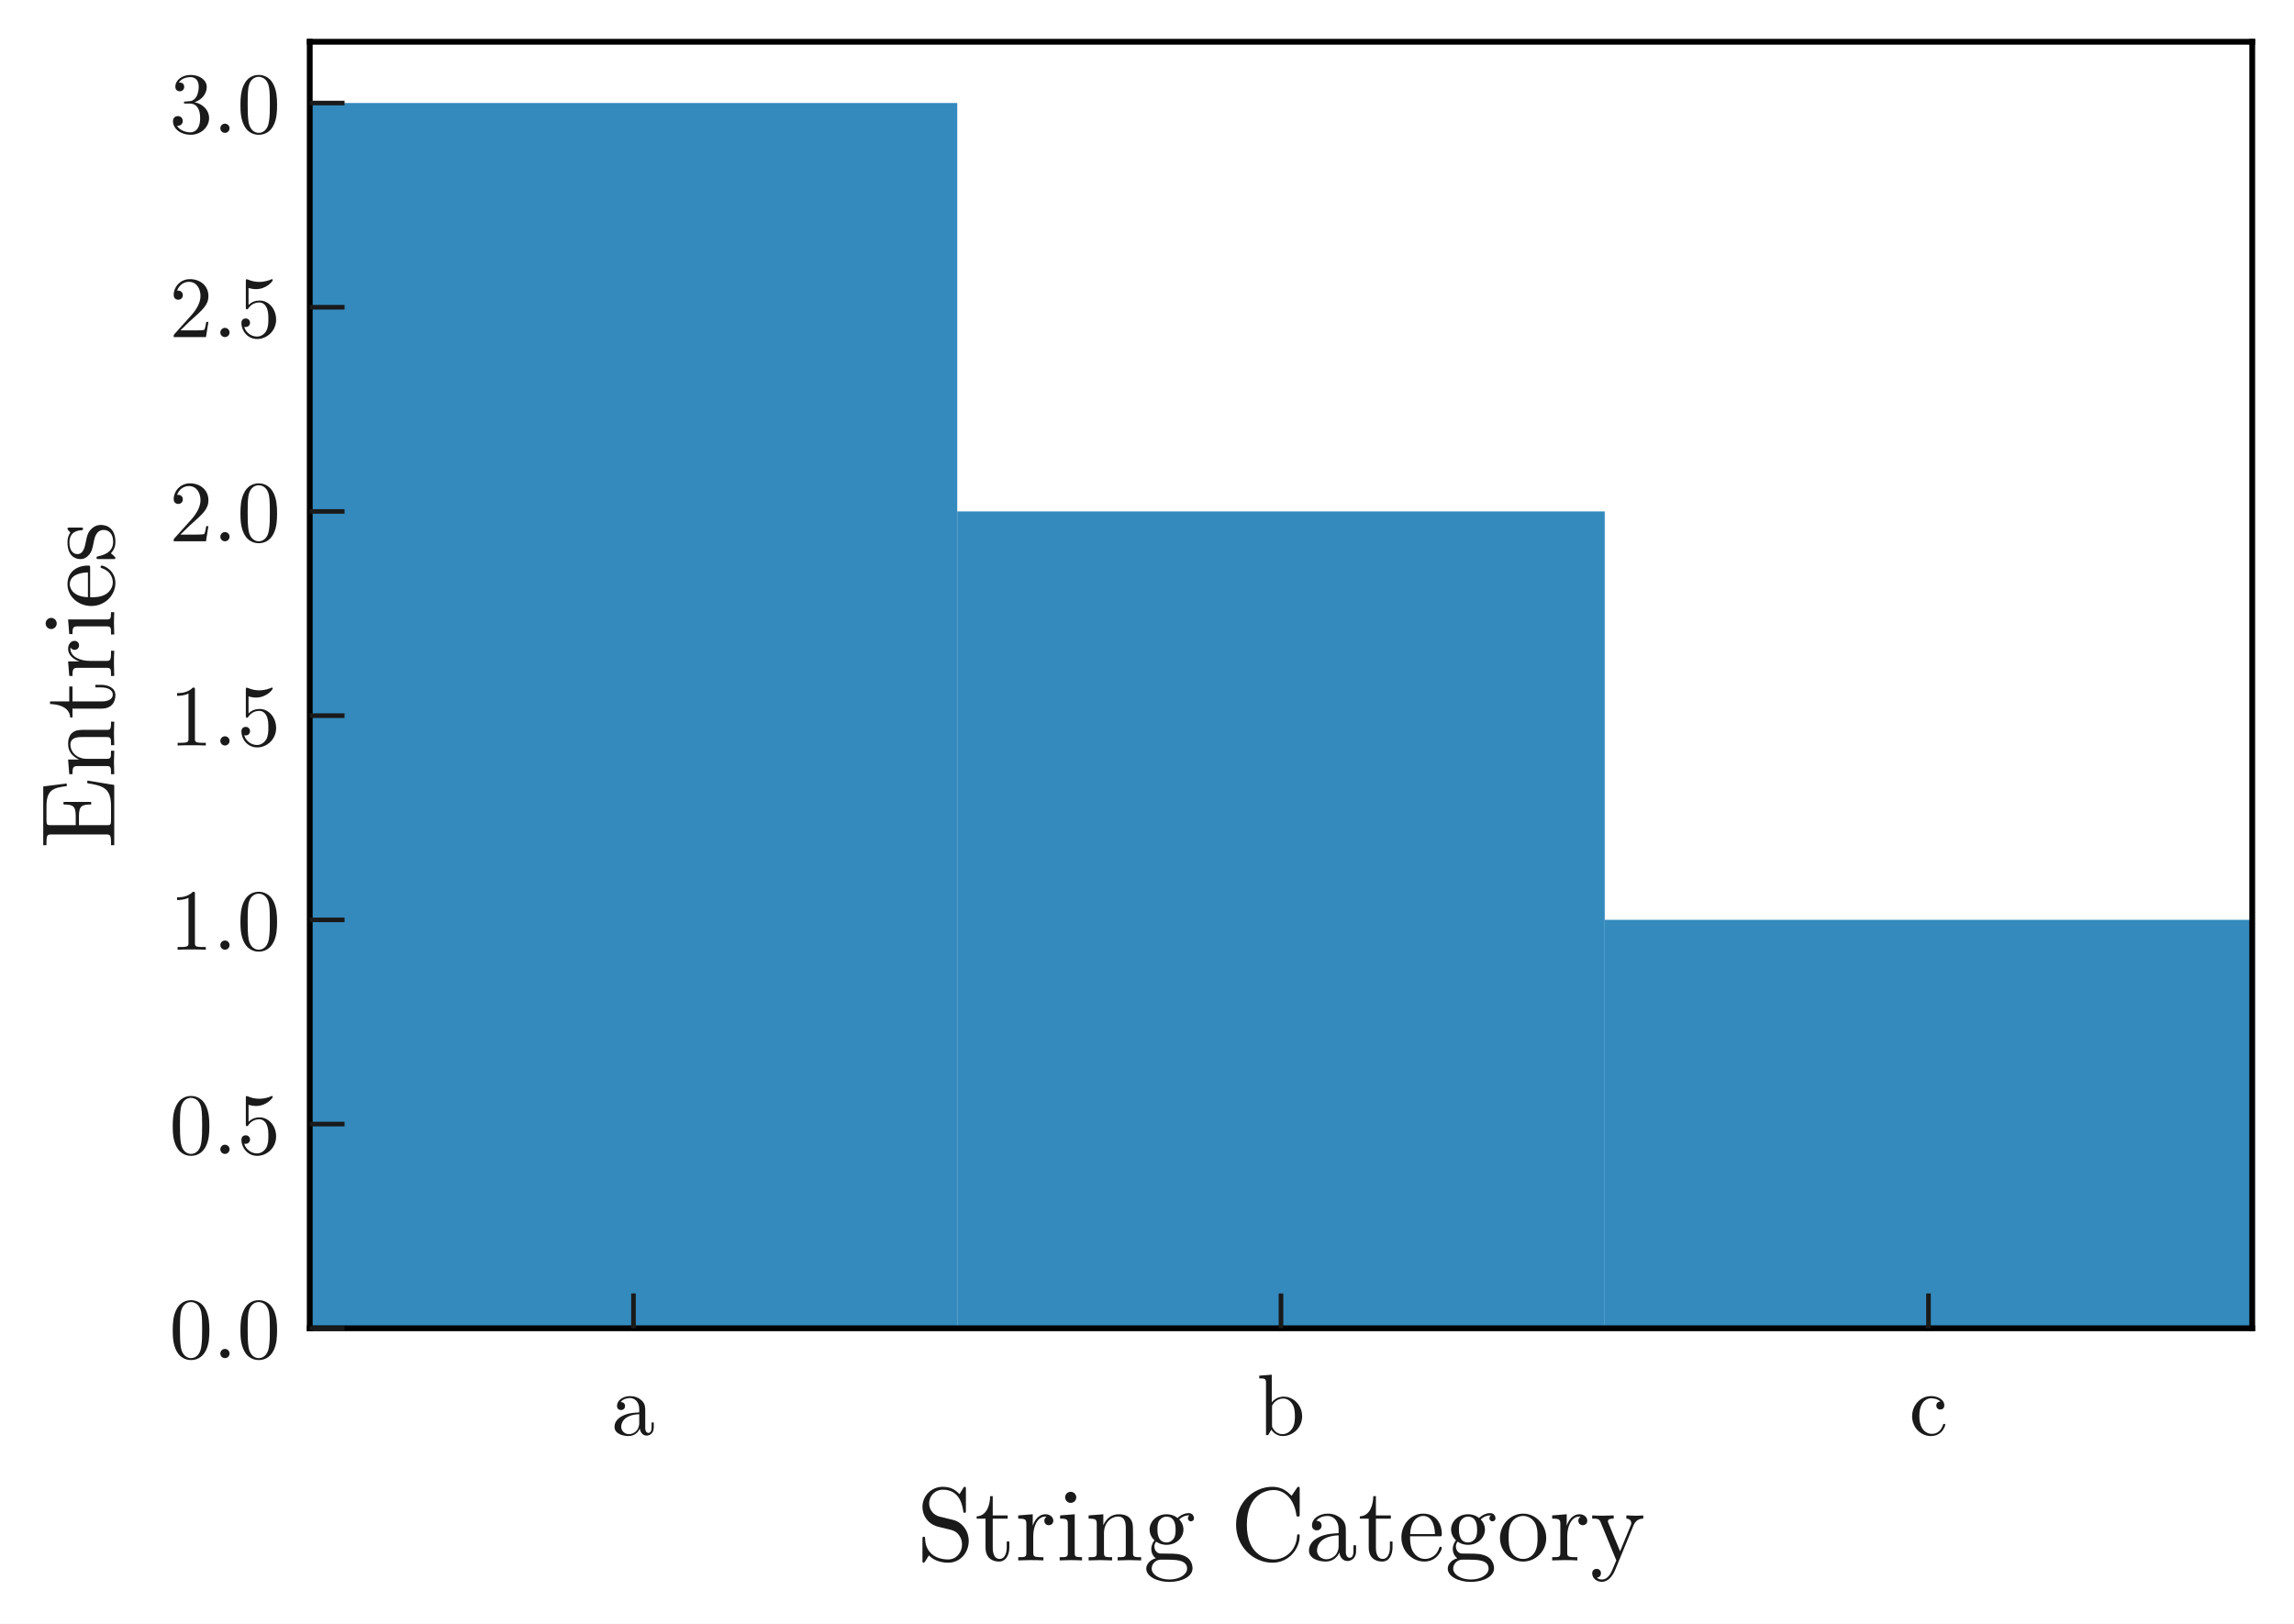
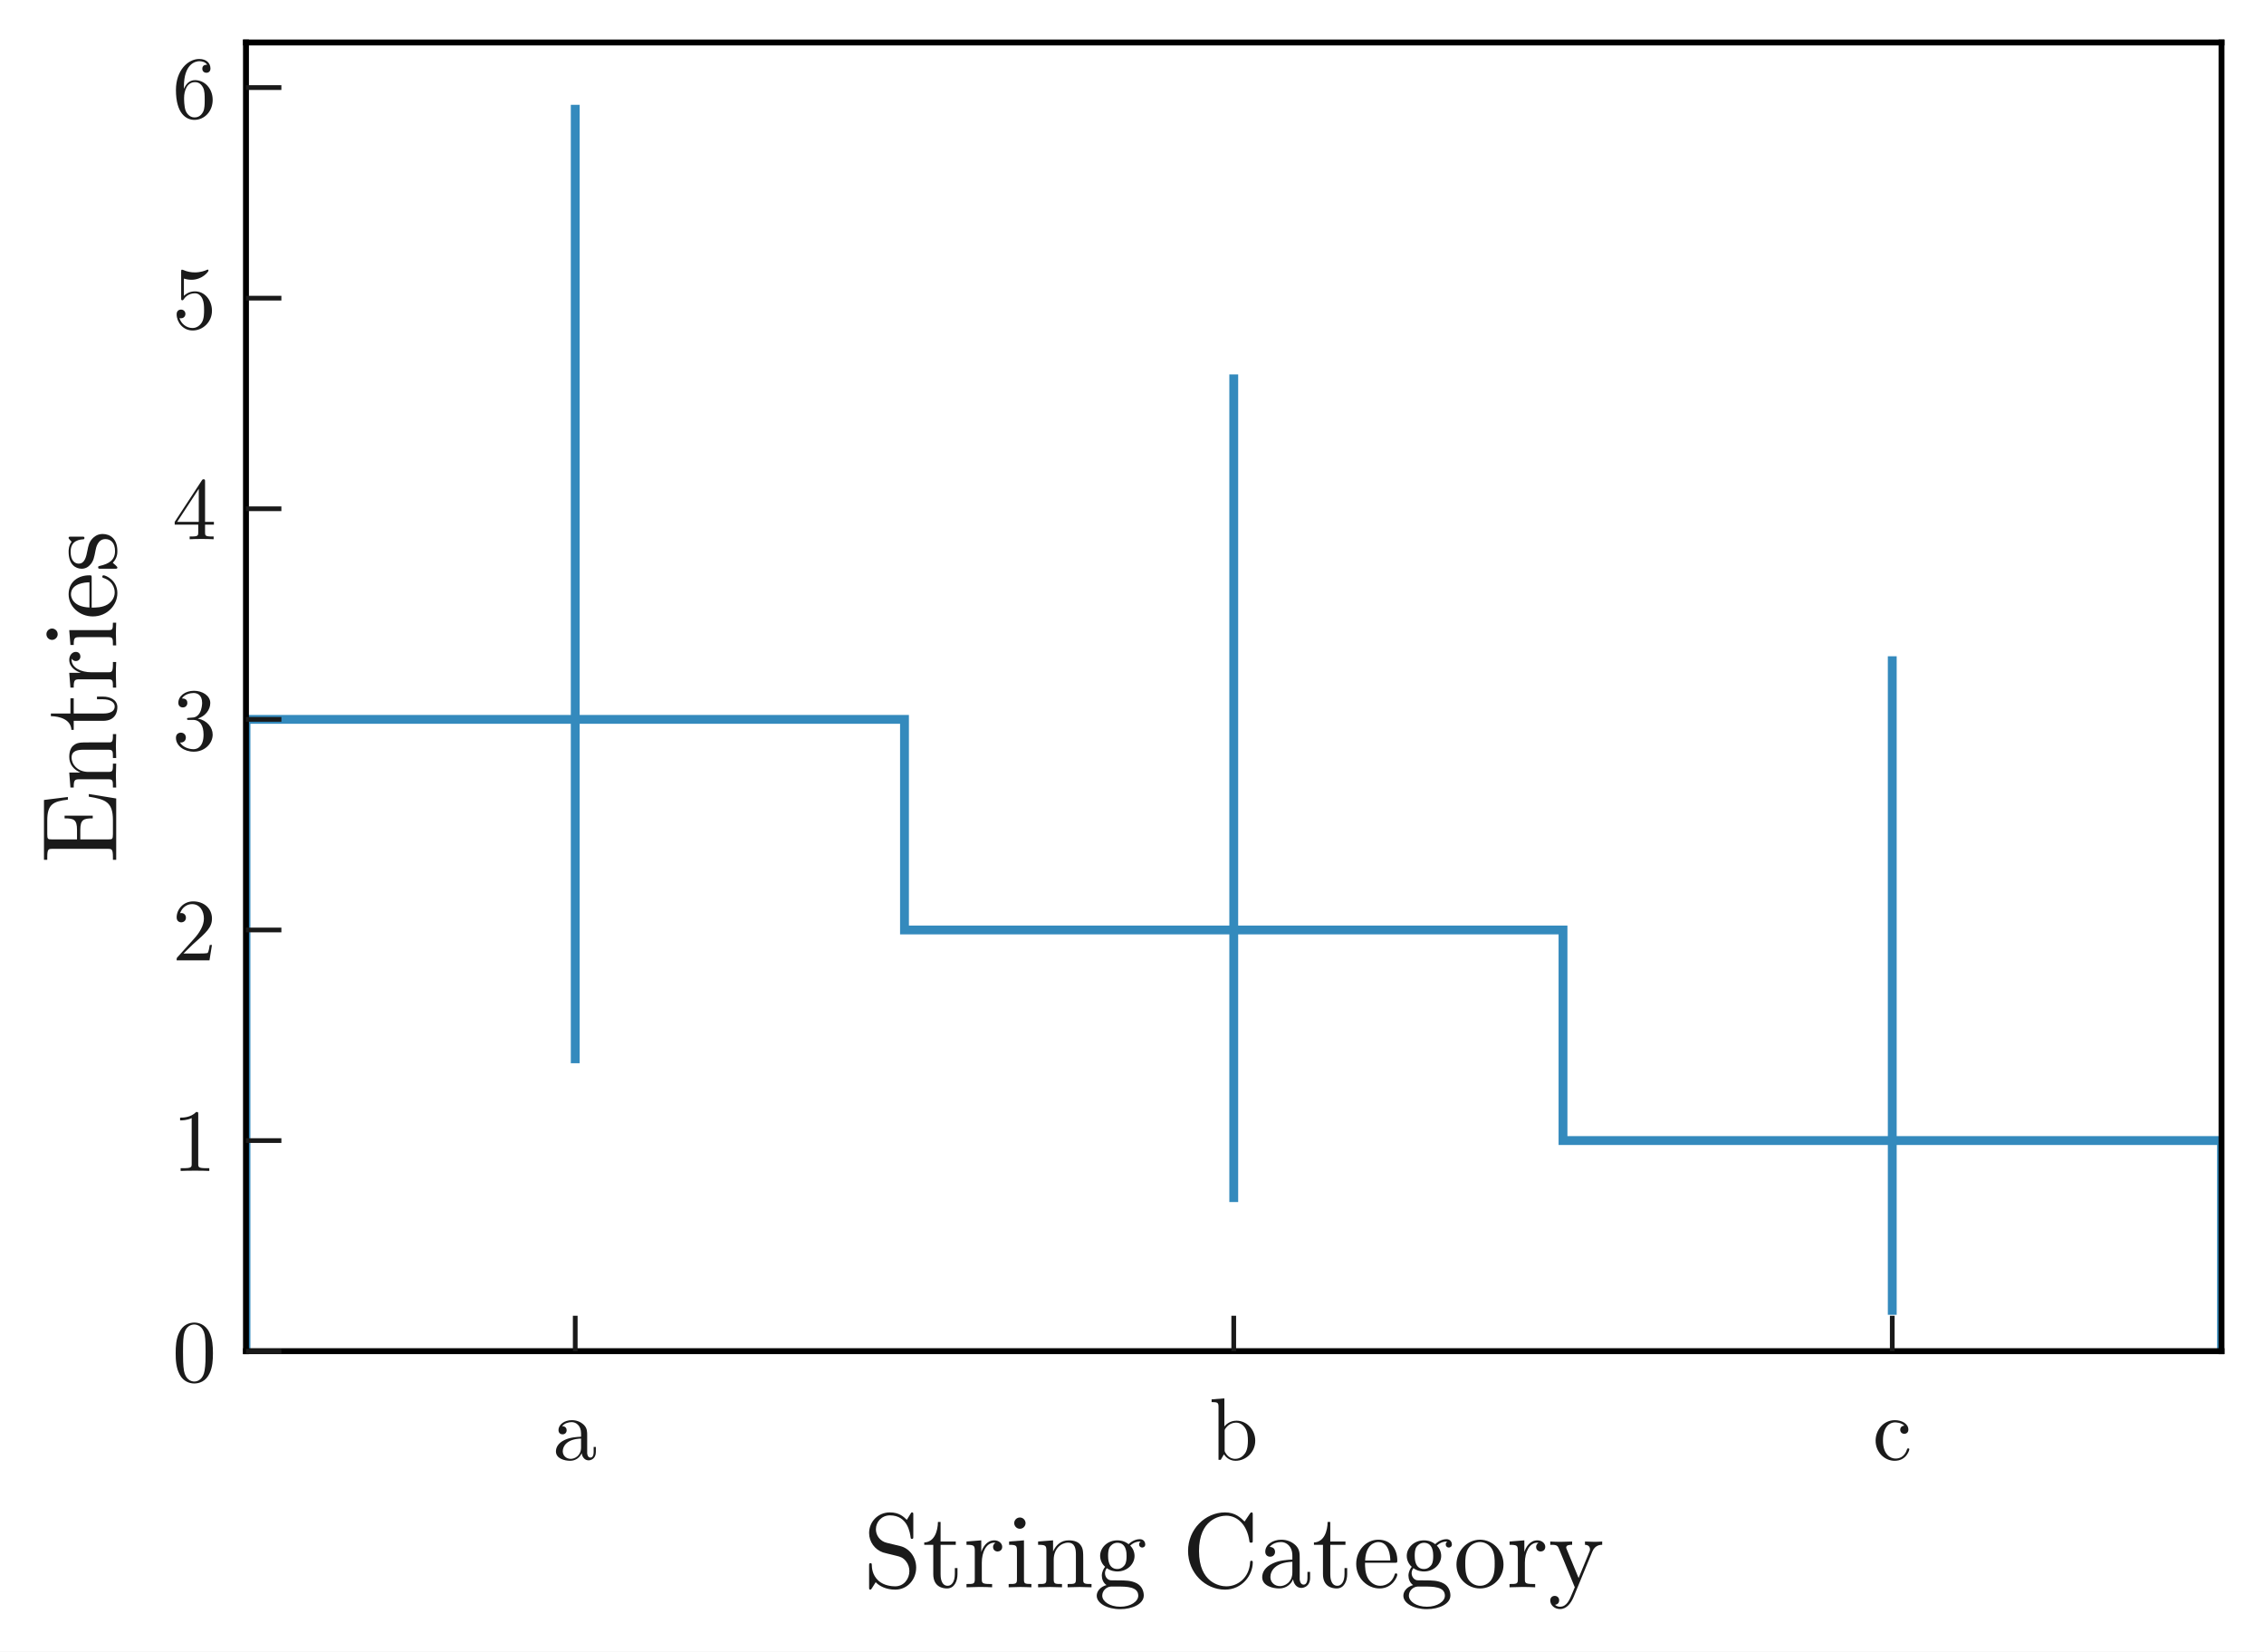
- <svg xmlns="http://www.w3.org/2000/svg" xmlns:xlink="http://www.w3.org/1999/xlink" width="395.386pt" height="279.879pt" viewBox="0 0 395.386 279.879" version="1.1">
+ <svg xmlns="http://www.w3.org/2000/svg" xmlns:xlink="http://www.w3.org/1999/xlink" width="383.686pt" height="279.879pt" viewBox="0 0 383.686 279.879" version="1.1">
  <defs>
    <style type="text/css">*{stroke-linejoin: round; stroke-linecap: butt}</style>
  </defs>
  <g id="figure_1">
    <g id="patch_1">
-       <path d="M 0 279.879  L 395.386 279.879  L 395.386 0  L 0 0  z " style="fill: #ffffff" />
+       <path d="M 0 279.879  L 383.686 279.879  L 383.686 0  L 0 0  z " style="fill: #ffffff" />
    </g>
    <g id="axes_1">
      <g id="patch_2">
-         <path d="M 53.386 228.96  L 388.186 228.96  L 388.186 7.2  L 53.386 7.2  z " style="fill: #ffffff" />
+         <path d="M 41.686 228.96  L 376.486 228.96  L 376.486 7.2  L 41.686 7.2  z " style="fill: #ffffff" />
      </g>
      <g id="patch_3">
-         <path d="M 53.386 228.96  L 164.986 228.96  L 164.986 17.76  L 53.386 17.76  z " clip-path="url(#p9b678a9c20)" style="fill: #348abd" />
-       </g>
+         <path d="M 41.686 228.96  L 41.686 121.9  L 153.286 121.9  L 153.286 157.587  L 264.886 157.587  L 264.886 193.273  L 376.486 193.273  L 376.486 228.96  " clip-path="url(#p40ef935afa)" style="fill: none; stroke: #348abd; stroke-width: 1.5; stroke-linejoin: miter" />
+       </g>
+       <g id="LineCollection_1">
+         <path d="M 97.486 180.166  L 97.486 17.76  " clip-path="url(#p40ef935afa)" style="fill: none; stroke: #348abd; stroke-width: 1.5" />
+         <path d="M 209.086 203.687  L 209.086 63.451  " clip-path="url(#p40ef935afa)" style="fill: none; stroke: #348abd; stroke-width: 1.5" />
+         <path d="M 320.686 222.795  L 320.686 111.211  " clip-path="url(#p40ef935afa)" style="fill: none; stroke: #348abd; stroke-width: 1.5" />
+       </g>
+       <g id="LineCollection_2" />
+       <g id="line2d_1" />
+       <g id="line2d_2" />
      <g id="patch_4">
-         <path d="M 164.986 228.96  L 276.586 228.96  L 276.586 88.16  L 164.986 88.16  z " clip-path="url(#p9b678a9c20)" style="fill: #348abd" />
+         <path d="M 41.686 228.96  L 41.686 7.2  " style="fill: none; stroke: #000000; stroke-linejoin: miter; stroke-linecap: square" />
      </g>
      <g id="patch_5">
-         <path d="M 276.586 228.96  L 388.186 228.96  L 388.186 158.56  L 276.586 158.56  z " clip-path="url(#p9b678a9c20)" style="fill: #348abd" />
+         <path d="M 376.486 228.96  L 376.486 7.2  " style="fill: none; stroke: #000000; stroke-linejoin: miter; stroke-linecap: square" />
      </g>
      <g id="patch_6">
-         <path d="M 53.386 228.96  L 53.386 7.2  " style="fill: none; stroke: #000000; stroke-linejoin: miter; stroke-linecap: square" />
+         <path d="M 41.686 228.96  L 376.486 228.96  " style="fill: none; stroke: #000000; stroke-linejoin: miter; stroke-linecap: square" />
      </g>
      <g id="patch_7">
-         <path d="M 388.186 228.96  L 388.186 7.2  " style="fill: none; stroke: #000000; stroke-linejoin: miter; stroke-linecap: square" />
-       </g>
-       <g id="patch_8">
-         <path d="M 53.386 228.96  L 388.186 228.96  " style="fill: none; stroke: #000000; stroke-linejoin: miter; stroke-linecap: square" />
-       </g>
-       <g id="patch_9">
-         <path d="M 53.386 7.2  L 388.186 7.2  " style="fill: none; stroke: #000000; stroke-linejoin: miter; stroke-linecap: square" />
+         <path d="M 41.686 7.2  L 376.486 7.2  " style="fill: none; stroke: #000000; stroke-linejoin: miter; stroke-linecap: square" />
      </g>
      <g id="matplotlib.axis_1">
        <g id="xtick_1">
-           <g id="line2d_1">
+           <g id="line2d_3">
            <defs>
              <path id="m8dec1b3d1d" d="M 0 0  L 0 -6  " style="stroke: #1a1a1a; stroke-width: 0.8" />
            </defs>
            <g>
-               <use xlink:href="#m8dec1b3d1d" x="109.186" y="228.96" style="fill: #1a1a1a; stroke: #1a1a1a; stroke-width: 0.8" />
+               <use xlink:href="#m8dec1b3d1d" x="97.486" y="228.96" style="fill: #1a1a1a; stroke: #1a1a1a; stroke-width: 0.8" />
            </g>
          </g>
          <g id="text_1">
-             <g style="fill: #1a1a1a" transform="translate(105.4363 247.3709) scale(0.15 -0.15)">
+             <g style="fill: #1a1a1a" transform="translate(93.73625 247.3709) scale(0.15 -0.15)">
              <defs>
                <path id="LatinModernMath-Regular-61" d="M 3091 570  L 3091 928  L 2931 928  L 2931 570  C 2931 198 2771 160 2701 160  C 2490 160 2464 448 2464 480  L 2464 1760  C 2464 2029 2464 2278 2234 2515  C 1984 2765 1664 2867 1357 2867  C 832 2867 390 2566 390 2144  C 390 1952 518 1843 685 1843  C 864 1843 979 1971 979 2138  C 979 2214 947 2426 653 2432  C 826 2656 1139 2726 1344 2726  C 1658 2726 2022 2477 2022 1907  L 2022 1670  C 1696 1651 1248 1632 845 1440  C 365 1222 205 890 205 608  C 205 90 826 -70 1229 -70  C 1651 -70 1946 186 2067 486  C 2093 230 2266 -38 2566 -38  C 2701 -38 3091 51 3091 570  z M 2022 896  C 2022 288 1562 70 1274 70  C 960 70 698 294 698 614  C 698 966 966 1498 2022 1536  L 2022 896  z " transform="scale(0.015625)" />
              </defs>
              <use xlink:href="#LatinModernMath-Regular-61" />
            </g>
          </g>
        </g>
        <g id="xtick_2">
-           <g id="line2d_2">
-             <g>
-               <use xlink:href="#m8dec1b3d1d" x="220.786" y="228.96" style="fill: #1a1a1a; stroke: #1a1a1a; stroke-width: 0.8" />
+           <g id="line2d_4">
+             <g>
+               <use xlink:href="#m8dec1b3d1d" x="209.086" y="228.96" style="fill: #1a1a1a; stroke: #1a1a1a; stroke-width: 0.8" />
            </g>
          </g>
          <g id="text_2">
-             <g style="fill: #1a1a1a" transform="translate(216.6167 247.3709) scale(0.15 -0.15)">
+             <g style="fill: #1a1a1a" transform="translate(204.9167 247.3709) scale(0.15 -0.15)">
              <defs>
                <path id="LatinModernMath-Regular-62" d="M 3334 1382  C 3334 2195 2707 2829 1978 2829  C 1478 2829 1203 2528 1101 2413  L 1101 4442  L 179 4371  L 179 4173  C 627 4173 678 4128 678 3814  L 678 0  L 838 0  L 1069 397  C 1165 250 1434 -70 1907 -70  C 2669 -70 3334 557 3334 1382  z M 2803 1389  C 2803 1152 2790 768 2605 480  C 2470 282 2227 70 1882 70  C 1594 70 1363 224 1210 461  C 1120 595 1120 614 1120 730  L 1120 2048  C 1120 2170 1120 2176 1190 2278  C 1440 2637 1792 2688 1946 2688  C 2234 2688 2464 2522 2618 2278  C 2784 2016 2803 1651 2803 1389  z " transform="scale(0.015625)" />
              </defs>
              <use xlink:href="#LatinModernMath-Regular-62" />
            </g>
          </g>
        </g>
        <g id="xtick_3">
-           <g id="line2d_3">
-             <g>
-               <use xlink:href="#m8dec1b3d1d" x="332.386" y="228.96" style="fill: #1a1a1a; stroke: #1a1a1a; stroke-width: 0.8" />
+           <g id="line2d_5">
+             <g>
+               <use xlink:href="#m8dec1b3d1d" x="320.686" y="228.96" style="fill: #1a1a1a; stroke: #1a1a1a; stroke-width: 0.8" />
            </g>
          </g>
          <g id="text_3">
-             <g style="fill: #1a1a1a" transform="translate(329.0558 247.3709) scale(0.15 -0.15)">
+             <g style="fill: #1a1a1a" transform="translate(317.3558 247.3709) scale(0.15 -0.15)">
              <defs>
                <path id="LatinModernMath-Regular-63" d="M 2656 762  C 2656 826 2592 826 2573 826  C 2515 826 2502 800 2490 762  C 2304 166 1888 90 1651 90  C 1312 90 749 365 749 1395  C 749 2438 1274 2707 1613 2707  C 1670 2707 2074 2701 2298 2470  C 2035 2451 1997 2259 1997 2176  C 1997 2010 2112 1882 2291 1882  C 2458 1882 2586 1990 2586 2182  C 2586 2618 2099 2867 1606 2867  C 806 2867 218 2176 218 1382  C 218 563 851 -70 1594 -70  C 2451 -70 2656 698 2656 762  z " transform="scale(0.015625)" />
              </defs>
              <use xlink:href="#LatinModernMath-Regular-63" />
            </g>
          </g>
        </g>
        <g id="text_4">
-           <g style="fill: #1a1a1a" transform="translate(157.9831 268.9719) scale(0.18 -0.18)">
+           <g style="fill: #1a1a1a" transform="translate(146.2831 268.9719) scale(0.18 -0.18)">
            <defs>
              <path id="LatinModernMath-Regular-53" d="M 3194 1190  C 3194 1830 2771 2355 2234 2483  L 1414 2682  C 1018 2778 768 3123 768 3494  C 768 3942 1114 4333 1613 4333  C 2682 4333 2822 3283 2861 2995  C 2867 2957 2867 2918 2938 2918  C 3021 2918 3021 2950 3021 3072  L 3021 4358  C 3021 4467 3021 4512 2950 4512  C 2906 4512 2899 4506 2854 4429  L 2630 4064  C 2438 4250 2176 4512 1606 4512  C 896 4512 358 3949 358 3270  C 358 2739 698 2272 1197 2099  C 1267 2074 1594 1997 2042 1888  C 2214 1843 2406 1798 2586 1562  C 2720 1395 2784 1184 2784 973  C 2784 518 2464 58 1926 58  C 1741 58 1254 90 915 403  C 544 749 525 1158 518 1389  C 512 1453 461 1453 442 1453  C 358 1453 358 1408 358 1293  L 358 13  C 358 -96 358 -141 429 -141  C 474 -141 480 -128 525 -58  C 525 -58 544 -32 755 307  C 954 90 1363 -141 1933 -141  C 2682 -141 3194 486 3194 1190  z " transform="scale(0.015625)" />
              <path id="LatinModernMath-Regular-74" d="M 2125 794  L 2125 1158  L 1965 1158  L 1965 806  C 1965 333 1773 90 1536 90  C 1107 90 1107 672 1107 781  L 1107 2560  L 2022 2560  L 2022 2758  L 1107 2758  L 1107 3936  L 947 3936  C 941 3411 749 2726 122 2701  L 122 2560  L 666 2560  L 666 794  C 666 6 1261 -70 1491 -70  C 1946 -70 2125 384 2125 794  z " transform="scale(0.015625)" />
              <path id="LatinModernMath-Regular-72" d="M 2330 2438  C 2330 2643 2131 2829 1856 2829  C 1389 2829 1158 2400 1069 2125  L 1069 2829  L 179 2758  L 179 2560  C 627 2560 678 2515 678 2202  L 678 486  C 678 198 608 198 179 198  L 179 0  L 909 19  C 1165 19 1466 19 1722 0  L 1722 198  L 1587 198  C 1114 198 1101 269 1101 499  L 1101 1485  C 1101 2118 1370 2688 1856 2688  C 1901 2688 1914 2688 1926 2682  C 1907 2675 1779 2598 1779 2432  C 1779 2253 1914 2157 2054 2157  C 2170 2157 2330 2234 2330 2438  z " transform="scale(0.015625)" />
              <path id="LatinModernMath-Regular-69" d="M 1581 0  L 1581 198  C 1158 198 1133 230 1133 480  L 1133 2829  L 237 2758  L 237 2560  C 653 2560 710 2522 710 2208  L 710 486  C 710 198 640 198 211 198  L 211 0  L 915 19  C 1139 19 1363 6 1581 0  z M 1229 3866  C 1229 4038 1082 4205 890 4205  C 672 4205 544 4026 544 3866  C 544 3693 691 3526 883 3526  C 1101 3526 1229 3706 1229 3866  z " transform="scale(0.015625)" />
              <path id="LatinModernMath-Regular-6e" d="M 3424 0  L 3424 198  C 3091 198 2931 198 2925 390  L 2925 1613  C 2925 2163 2925 2362 2726 2592  C 2637 2701 2426 2829 2054 2829  C 1587 2829 1286 2554 1107 2157  L 1107 2829  L 205 2758  L 205 2560  C 653 2560 704 2515 704 2202  L 704 486  C 704 198 634 198 205 198  L 205 0  L 928 19  L 1645 0  L 1645 198  C 1216 198 1146 198 1146 486  L 1146 1664  C 1146 2330 1600 2688 2010 2688  C 2413 2688 2483 2342 2483 1978  L 2483 486  C 2483 198 2413 198 1984 198  L 1984 0  L 2707 19  L 3424 0  z " transform="scale(0.015625)" />
              <path id="LatinModernMath-Regular-67" d="M 3104 2586  C 3104 2694 3027 2899 2778 2899  C 2650 2899 2368 2861 2099 2598  C 1830 2810 1562 2829 1421 2829  C 826 2829 384 2387 384 1894  C 384 1613 525 1370 685 1235  C 602 1139 486 928 486 704  C 486 506 570 262 768 134  C 384 26 179 -250 179 -506  C 179 -966 813 -1318 1594 -1318  C 2349 -1318 3014 -992 3014 -493  C 3014 -269 2925 58 2598 237  C 2259 416 1888 416 1498 416  C 1338 416 1062 416 1018 422  C 813 448 678 646 678 851  C 678 877 678 1024 787 1152  C 1037 973 1299 954 1421 954  C 2016 954 2458 1395 2458 1888  C 2458 2125 2355 2362 2195 2509  C 2426 2726 2656 2758 2771 2758  C 2771 2758 2816 2758 2835 2752  C 2765 2726 2733 2656 2733 2579  C 2733 2470 2816 2394 2918 2394  C 2982 2394 3104 2438 3104 2586  z M 1978 1894  C 1978 1722 1971 1517 1875 1357  C 1824 1280 1677 1101 1421 1101  C 864 1101 864 1741 864 1888  C 864 2061 870 2266 966 2426  C 1018 2502 1165 2682 1421 2682  C 1978 2682 1978 2042 1978 1894  z M 2682 -506  C 2682 -851 2227 -1171 1600 -1171  C 954 -1171 512 -845 512 -506  C 512 -211 755 26 1037 45  L 1414 45  C 1965 45 2682 45 2682 -506  z " transform="scale(0.015625)" />
              <path id="LatinModernMath-Regular-20" transform="scale(0.015625)" />
              <path id="LatinModernMath-Regular-43" d="M 4256 1491  C 4256 1555 4256 1600 4173 1600  C 4102 1600 4102 1562 4096 1498  C 4045 582 3360 58 2662 58  C 2272 58 1018 275 1018 2182  C 1018 4096 2266 4314 2656 4314  C 3354 4314 3923 3731 4051 2797  C 4064 2707 4064 2688 4154 2688  C 4256 2688 4256 2707 4256 2842  L 4256 4358  C 4256 4467 4256 4512 4186 4512  C 4160 4512 4134 4512 4083 4435  L 3763 3962  C 3526 4192 3200 4512 2586 4512  C 1389 4512 358 3494 358 2189  C 358 864 1395 -141 2586 -141  C 3629 -141 4256 749 4256 1491  z " transform="scale(0.015625)" />
              <path id="LatinModernMath-Regular-65" d="M 2656 762  C 2656 826 2605 838 2573 838  C 2515 838 2502 800 2490 749  C 2266 90 1690 90 1626 90  C 1306 90 1050 282 902 518  C 710 826 710 1248 710 1478  L 2496 1478  C 2637 1478 2656 1478 2656 1613  C 2656 2246 2310 2867 1510 2867  C 768 2867 179 2208 179 1408  C 179 550 851 -70 1587 -70  C 2368 -70 2656 640 2656 762  z M 2234 1613  L 717 1613  C 755 2566 1293 2726 1510 2726  C 2170 2726 2234 1862 2234 1613  z " transform="scale(0.015625)" />
              <path id="LatinModernMath-Regular-6f" d="M 3014 1370  C 3014 2189 2374 2867 1600 2867  C 800 2867 179 2170 179 1370  C 179 544 845 -70 1594 -70  C 2368 -70 3014 557 3014 1370  z M 2483 1421  C 2483 1190 2483 845 2342 563  C 2202 275 1920 90 1600 90  C 1325 90 1043 224 870 518  C 710 800 710 1190 710 1421  C 710 1670 710 2016 864 2298  C 1037 2592 1338 2726 1594 2726  C 1875 2726 2150 2586 2317 2310  C 2483 2035 2483 1664 2483 1421  z " transform="scale(0.015625)" />
              <path id="LatinModernMath-Regular-79" d="M 3251 2560  L 3251 2758  C 3104 2746 2918 2739 2771 2739  L 2214 2758  L 2214 2560  C 2413 2554 2515 2445 2515 2285  C 2515 2221 2509 2208 2477 2131  L 1830 557  L 1120 2278  C 1094 2342 1082 2368 1082 2394  C 1082 2560 1318 2560 1440 2560  L 1440 2758  L 742 2739  C 570 2739 314 2746 122 2758  L 122 2560  C 429 2560 550 2560 640 2336  L 1600 0  L 1440 -378  C 1299 -730 1120 -1171 710 -1171  C 678 -1171 531 -1171 410 -1056  C 608 -1030 659 -890 659 -787  C 659 -621 538 -518 390 -518  C 262 -518 122 -602 122 -794  C 122 -1082 390 -1312 710 -1312  C 1114 -1312 1376 -947 1530 -582  L 2656 2150  C 2822 2554 3149 2560 3251 2560  z " transform="scale(0.015625)" />
            </defs>
            <use xlink:href="#LatinModernMath-Regular-53" />
            <use xlink:href="#LatinModernMath-Regular-74" x="55.6" />
            <use xlink:href="#LatinModernMath-Regular-72" x="94.5" />
            <use xlink:href="#LatinModernMath-Regular-69" x="133.7" />
            <use xlink:href="#LatinModernMath-Regular-6e" x="161.5" />
            <use xlink:href="#LatinModernMath-Regular-67" x="217.1" />
            <use xlink:href="#LatinModernMath-Regular-20" x="267.1" />
            <use xlink:href="#LatinModernMath-Regular-43" x="300.3" />
            <use xlink:href="#LatinModernMath-Regular-61" x="372.5" />
            <use xlink:href="#LatinModernMath-Regular-74" x="422.5" />
            <use xlink:href="#LatinModernMath-Regular-65" x="461.4" />
            <use xlink:href="#LatinModernMath-Regular-67" x="505.8" />
            <use xlink:href="#LatinModernMath-Regular-6f" x="555.8" />
            <use xlink:href="#LatinModernMath-Regular-72" x="605.8" />
            <use xlink:href="#LatinModernMath-Regular-79" x="645" />
          </g>
        </g>
      </g>
      <g id="matplotlib.axis_2">
        <g id="ytick_1">
-           <g id="line2d_4">
+           <g id="line2d_6">
            <defs>
              <path id="mc947610920" d="M 0 0  L 6 0  " style="stroke: #1a1a1a; stroke-width: 0.8" />
            </defs>
            <g>
-               <use xlink:href="#mc947610920" x="53.386" y="228.96" style="fill: #1a1a1a; stroke: #1a1a1a; stroke-width: 0.8" />
+               <use xlink:href="#mc947610920" x="41.686" y="228.96" style="fill: #1a1a1a; stroke: #1a1a1a; stroke-width: 0.8" />
            </g>
          </g>
          <g id="text_5">
            <g style="fill: #1a1a1a" transform="translate(29.18625 234.1655) scale(0.15 -0.15)">
              <defs>
                <path id="LatinModernMath-Regular-30" d="M 2944 2048  C 2944 2560 2912 3072 2688 3546  C 2394 4160 1869 4262 1600 4262  C 1216 4262 749 4096 486 3501  C 282 3059 250 2560 250 2048  C 250 1568 275 992 538 506  C 813 -13 1280 -141 1594 -141  C 1939 -141 2426 -6 2707 602  C 2912 1043 2944 1542 2944 2048  z M 2413 2125  C 2413 1645 2413 1210 2342 800  C 2246 192 1882 0 1594 0  C 1344 0 966 160 851 774  C 781 1158 781 1747 781 2125  C 781 2534 781 2957 832 3302  C 954 4064 1434 4122 1594 4122  C 1805 4122 2227 4006 2349 3373  C 2413 3014 2413 2528 2413 2125  z " transform="scale(0.015625)" />
-                 <path id="LatinModernMath-Regular-2e" d="M 1229 339  C 1229 525 1075 678 890 678  C 704 678 550 525 550 339  C 550 154 704 0 890 0  C 1075 0 1229 154 1229 339  z " transform="scale(0.015625)" />
              </defs>
              <use xlink:href="#LatinModernMath-Regular-30" transform="translate(0 0.40625)" />
-               <use xlink:href="#LatinModernMath-Regular-2e" transform="translate(49.99999 0.40625)" />
-               <use xlink:href="#LatinModernMath-Regular-30" transform="translate(77.79997 0.40625)" />
            </g>
          </g>
        </g>
        <g id="ytick_2">
-           <g id="line2d_5">
-             <g>
-               <use xlink:href="#mc947610920" x="53.386" y="193.76" style="fill: #1a1a1a; stroke: #1a1a1a; stroke-width: 0.8" />
+           <g id="line2d_7">
+             <g>
+               <use xlink:href="#mc947610920" x="41.686" y="193.273" style="fill: #1a1a1a; stroke: #1a1a1a; stroke-width: 0.8" />
            </g>
          </g>
          <g id="text_6">
-             <g style="fill: #1a1a1a" transform="translate(29.18625 198.9655) scale(0.15 -0.15)">
+             <g style="fill: #1a1a1a" transform="translate(29.18625 198.4789) scale(0.15 -0.15)">
+               <defs>
+                 <path id="LatinModernMath-Regular-31" d="M 2682 0  L 2682 198  L 2477 198  C 1901 198 1882 269 1882 506  L 1882 4096  C 1882 4250 1882 4262 1734 4262  C 1338 3853 774 3853 570 3853  L 570 3654  C 698 3654 1075 3654 1408 3821  L 1408 506  C 1408 275 1389 198 813 198  L 608 198  L 608 0  C 832 19 1389 19 1645 19  C 1901 19 2458 19 2682 0  z " transform="scale(0.015625)" />
+               </defs>
+               <use xlink:href="#LatinModernMath-Regular-31" transform="translate(0 0.40625)" />
+             </g>
+           </g>
+         </g>
+         <g id="ytick_3">
+           <g id="line2d_8">
+             <g>
+               <use xlink:href="#mc947610920" x="41.686" y="157.587" style="fill: #1a1a1a; stroke: #1a1a1a; stroke-width: 0.8" />
+             </g>
+           </g>
+           <g id="text_7">
+             <g style="fill: #1a1a1a" transform="translate(29.18625 162.7922) scale(0.15 -0.15)">
+               <defs>
+                 <path id="LatinModernMath-Regular-32" d="M 2874 1114  L 2714 1114  C 2682 922 2637 640 2573 544  C 2528 493 2106 493 1965 493  L 813 493  L 1491 1152  C 2490 2035 2874 2381 2874 3021  C 2874 3750 2298 4262 1517 4262  C 794 4262 320 3674 320 3104  C 320 2746 640 2746 659 2746  C 768 2746 992 2822 992 3085  C 992 3251 877 3418 653 3418  C 602 3418 589 3418 570 3411  C 717 3827 1062 4064 1434 4064  C 2016 4064 2291 3546 2291 3021  C 2291 2509 1971 2003 1619 1606  L 390 237  C 320 166 320 154 320 0  L 2694 0  L 2874 1114  z " transform="scale(0.015625)" />
+               </defs>
+               <use xlink:href="#LatinModernMath-Regular-32" transform="translate(0 0.40625)" />
+             </g>
+           </g>
+         </g>
+         <g id="ytick_4">
+           <g id="line2d_9">
+             <g>
+               <use xlink:href="#mc947610920" x="41.686" y="121.9" style="fill: #1a1a1a; stroke: #1a1a1a; stroke-width: 0.8" />
+             </g>
+           </g>
+           <g id="text_8">
+             <g style="fill: #1a1a1a" transform="translate(29.18625 127.1056) scale(0.15 -0.15)">
+               <defs>
+                 <path id="LatinModernMath-Regular-33" d="M 2925 1094  C 2925 1619 2522 2118 1856 2253  C 2381 2426 2752 2874 2752 3379  C 2752 3904 2189 4262 1574 4262  C 928 4262 442 3878 442 3392  C 442 3181 582 3059 768 3059  C 966 3059 1094 3200 1094 3386  C 1094 3706 794 3706 698 3706  C 896 4019 1318 4102 1549 4102  C 1811 4102 2163 3962 2163 3386  C 2163 3309 2150 2938 1984 2656  C 1792 2349 1574 2330 1414 2323  C 1363 2317 1210 2304 1165 2304  C 1114 2298 1069 2291 1069 2227  C 1069 2157 1114 2157 1222 2157  L 1504 2157  C 2029 2157 2266 1722 2266 1094  C 2266 224 1824 38 1542 38  C 1267 38 787 147 563 525  C 787 493 986 634 986 877  C 986 1107 813 1235 627 1235  C 474 1235 269 1146 269 864  C 269 282 864 -141 1562 -141  C 2342 -141 2925 442 2925 1094  z " transform="scale(0.015625)" />
+               </defs>
+               <use xlink:href="#LatinModernMath-Regular-33" transform="translate(0 0.40625)" />
+             </g>
+           </g>
+         </g>
+         <g id="ytick_5">
+           <g id="line2d_10">
+             <g>
+               <use xlink:href="#mc947610920" x="41.686" y="86.214" style="fill: #1a1a1a; stroke: #1a1a1a; stroke-width: 0.8" />
+             </g>
+           </g>
+           <g id="text_9">
+             <g style="fill: #1a1a1a" transform="translate(29.18625 91.41902) scale(0.15 -0.15)">
+               <defs>
+                 <path id="LatinModernMath-Regular-34" d="M 3014 1056  L 3014 1254  L 2374 1254  L 2374 4166  C 2374 4294 2374 4333 2272 4333  C 2214 4333 2195 4333 2144 4256  L 179 1254  L 179 1056  L 1882 1056  L 1882 499  C 1882 269 1869 198 1395 198  L 1261 198  L 1261 0  C 1523 19 1856 19 2125 19  C 2394 19 2733 19 2995 0  L 2995 198  L 2861 198  C 2387 198 2374 269 2374 499  L 2374 1056  L 3014 1056  z M 1920 1254  L 358 1254  L 1920 3642  L 1920 1254  z " transform="scale(0.015625)" />
+               </defs>
+               <use xlink:href="#LatinModernMath-Regular-34" transform="translate(0 0.296875)" />
+             </g>
+           </g>
+         </g>
+         <g id="ytick_6">
+           <g id="line2d_11">
+             <g>
+               <use xlink:href="#mc947610920" x="41.686" y="50.527" style="fill: #1a1a1a; stroke: #1a1a1a; stroke-width: 0.8" />
+             </g>
+           </g>
+           <g id="text_10">
+             <g style="fill: #1a1a1a" transform="translate(29.18625 55.73241) scale(0.15 -0.15)">
              <defs>
                <path id="LatinModernMath-Regular-35" d="M 2874 1286  C 2874 2048 2349 2688 1658 2688  C 1350 2688 1075 2586 845 2362  L 845 3610  C 973 3571 1184 3526 1389 3526  C 2176 3526 2624 4109 2624 4192  C 2624 4230 2605 4262 2560 4262  C 2560 4262 2541 4262 2509 4243  C 2381 4186 2067 4058 1638 4058  C 1382 4058 1088 4102 787 4237  C 736 4256 710 4256 710 4256  C 646 4256 646 4205 646 4102  L 646 2208  C 646 2093 646 2042 736 2042  C 781 2042 794 2061 819 2099  C 890 2202 1126 2547 1645 2547  C 1978 2547 2138 2253 2189 2138  C 2291 1901 2304 1651 2304 1331  C 2304 1107 2304 723 2150 454  C 1997 205 1760 38 1466 38  C 998 38 634 378 525 755  C 544 749 563 742 634 742  C 845 742 954 902 954 1056  C 954 1210 845 1370 634 1370  C 544 1370 320 1325 320 1030  C 320 480 762 -141 1478 -141  C 2221 -141 2874 474 2874 1286  z " transform="scale(0.015625)" />
              </defs>
-               <use xlink:href="#LatinModernMath-Regular-30" transform="translate(0 0.40625)" />
-               <use xlink:href="#LatinModernMath-Regular-2e" transform="translate(49.99999 0.40625)" />
-               <use xlink:href="#LatinModernMath-Regular-35" transform="translate(77.79997 0.40625)" />
-             </g>
-           </g>
-         </g>
-         <g id="ytick_3">
-           <g id="line2d_6">
-             <g>
-               <use xlink:href="#mc947610920" x="53.386" y="158.56" style="fill: #1a1a1a; stroke: #1a1a1a; stroke-width: 0.8" />
-             </g>
-           </g>
-           <g id="text_7">
-             <g style="fill: #1a1a1a" transform="translate(29.18625 163.7655) scale(0.15 -0.15)">
-               <defs>
-                 <path id="LatinModernMath-Regular-31" d="M 2682 0  L 2682 198  L 2477 198  C 1901 198 1882 269 1882 506  L 1882 4096  C 1882 4250 1882 4262 1734 4262  C 1338 3853 774 3853 570 3853  L 570 3654  C 698 3654 1075 3654 1408 3821  L 1408 506  C 1408 275 1389 198 813 198  L 608 198  L 608 0  C 832 19 1389 19 1645 19  C 1901 19 2458 19 2682 0  z " transform="scale(0.015625)" />
-               </defs>
-               <use xlink:href="#LatinModernMath-Regular-31" transform="translate(0 0.40625)" />
-               <use xlink:href="#LatinModernMath-Regular-2e" transform="translate(49.99999 0.40625)" />
-               <use xlink:href="#LatinModernMath-Regular-30" transform="translate(77.79997 0.40625)" />
-             </g>
-           </g>
-         </g>
-         <g id="ytick_4">
-           <g id="line2d_7">
-             <g>
-               <use xlink:href="#mc947610920" x="53.386" y="123.36" style="fill: #1a1a1a; stroke: #1a1a1a; stroke-width: 0.8" />
-             </g>
-           </g>
-           <g id="text_8">
-             <g style="fill: #1a1a1a" transform="translate(29.18625 128.5655) scale(0.15 -0.15)">
-               <use xlink:href="#LatinModernMath-Regular-31" transform="translate(0 0.40625)" />
-               <use xlink:href="#LatinModernMath-Regular-2e" transform="translate(49.99999 0.40625)" />
-               <use xlink:href="#LatinModernMath-Regular-35" transform="translate(77.79997 0.40625)" />
-             </g>
-           </g>
-         </g>
-         <g id="ytick_5">
-           <g id="line2d_8">
-             <g>
-               <use xlink:href="#mc947610920" x="53.386" y="88.16" style="fill: #1a1a1a; stroke: #1a1a1a; stroke-width: 0.8" />
-             </g>
-           </g>
-           <g id="text_9">
-             <g style="fill: #1a1a1a" transform="translate(29.18625 93.36547) scale(0.15 -0.15)">
-               <defs>
-                 <path id="LatinModernMath-Regular-32" d="M 2874 1114  L 2714 1114  C 2682 922 2637 640 2573 544  C 2528 493 2106 493 1965 493  L 813 493  L 1491 1152  C 2490 2035 2874 2381 2874 3021  C 2874 3750 2298 4262 1517 4262  C 794 4262 320 3674 320 3104  C 320 2746 640 2746 659 2746  C 768 2746 992 2822 992 3085  C 992 3251 877 3418 653 3418  C 602 3418 589 3418 570 3411  C 717 3827 1062 4064 1434 4064  C 2016 4064 2291 3546 2291 3021  C 2291 2509 1971 2003 1619 1606  L 390 237  C 320 166 320 154 320 0  L 2694 0  L 2874 1114  z " transform="scale(0.015625)" />
-               </defs>
-               <use xlink:href="#LatinModernMath-Regular-32" transform="translate(0 0.40625)" />
-               <use xlink:href="#LatinModernMath-Regular-2e" transform="translate(49.99999 0.40625)" />
-               <use xlink:href="#LatinModernMath-Regular-30" transform="translate(77.79997 0.40625)" />
-             </g>
-           </g>
-         </g>
-         <g id="ytick_6">
-           <g id="line2d_9">
-             <g>
-               <use xlink:href="#mc947610920" x="53.386" y="52.96" style="fill: #1a1a1a; stroke: #1a1a1a; stroke-width: 0.8" />
-             </g>
-           </g>
-           <g id="text_10">
-             <g style="fill: #1a1a1a" transform="translate(29.18625 58.16547) scale(0.15 -0.15)">
-               <use xlink:href="#LatinModernMath-Regular-32" transform="translate(0 0.40625)" />
-               <use xlink:href="#LatinModernMath-Regular-2e" transform="translate(49.99999 0.40625)" />
-               <use xlink:href="#LatinModernMath-Regular-35" transform="translate(77.79997 0.40625)" />
+               <use xlink:href="#LatinModernMath-Regular-35" transform="translate(0 0.40625)" />
            </g>
          </g>
        </g>
        <g id="ytick_7">
-           <g id="line2d_10">
-             <g>
-               <use xlink:href="#mc947610920" x="53.386" y="17.76" style="fill: #1a1a1a; stroke: #1a1a1a; stroke-width: 0.8" />
+           <g id="line2d_12">
+             <g>
+               <use xlink:href="#mc947610920" x="41.686" y="14.84" style="fill: #1a1a1a; stroke: #1a1a1a; stroke-width: 0.8" />
            </g>
          </g>
          <g id="text_11">
-             <g style="fill: #1a1a1a" transform="translate(29.18625 22.96547) scale(0.15 -0.15)">
-               <defs>
-                 <path id="LatinModernMath-Regular-33" d="M 2925 1094  C 2925 1619 2522 2118 1856 2253  C 2381 2426 2752 2874 2752 3379  C 2752 3904 2189 4262 1574 4262  C 928 4262 442 3878 442 3392  C 442 3181 582 3059 768 3059  C 966 3059 1094 3200 1094 3386  C 1094 3706 794 3706 698 3706  C 896 4019 1318 4102 1549 4102  C 1811 4102 2163 3962 2163 3386  C 2163 3309 2150 2938 1984 2656  C 1792 2349 1574 2330 1414 2323  C 1363 2317 1210 2304 1165 2304  C 1114 2298 1069 2291 1069 2227  C 1069 2157 1114 2157 1222 2157  L 1504 2157  C 2029 2157 2266 1722 2266 1094  C 2266 224 1824 38 1542 38  C 1267 38 787 147 563 525  C 787 493 986 634 986 877  C 986 1107 813 1235 627 1235  C 474 1235 269 1146 269 864  C 269 282 864 -141 1562 -141  C 2342 -141 2925 442 2925 1094  z " transform="scale(0.015625)" />
-               </defs>
-               <use xlink:href="#LatinModernMath-Regular-33" transform="translate(0 0.40625)" />
-               <use xlink:href="#LatinModernMath-Regular-2e" transform="translate(49.99999 0.40625)" />
-               <use xlink:href="#LatinModernMath-Regular-30" transform="translate(77.79997 0.40625)" />
+             <g style="fill: #1a1a1a" transform="translate(29.18625 20.0458) scale(0.15 -0.15)">
+               <defs>
+                 <path id="LatinModernMath-Regular-36" d="M 2925 1306  C 2925 2118 2355 2733 1645 2733  C 1210 2733 973 2406 845 2099  L 845 2253  C 845 3872 1638 4102 1965 4102  C 2118 4102 2387 4064 2528 3846  C 2432 3846 2176 3846 2176 3558  C 2176 3360 2330 3264 2470 3264  C 2573 3264 2765 3322 2765 3571  C 2765 3955 2483 4262 1952 4262  C 1133 4262 269 3437 269 2022  C 269 314 1011 -141 1606 -141  C 2317 -141 2925 461 2925 1306  z M 2349 1312  C 2349 1005 2349 685 2240 454  C 2048 70 1754 38 1606 38  C 1203 38 1011 422 973 518  C 858 819 858 1331 858 1446  C 858 1946 1062 2586 1638 2586  C 1741 2586 2035 2586 2234 2189  C 2349 1952 2349 1626 2349 1312  z " transform="scale(0.015625)" />
+               </defs>
+               <use xlink:href="#LatinModernMath-Regular-36" transform="translate(0 0.40625)" />
            </g>
          </g>
        </g>
        <g id="text_12">
          <g style="fill: #1a1a1a" transform="translate(19.69312 146.2866) rotate(-90) scale(0.18 -0.18)">
            <defs>
              <path id="LatinModernMath-Regular-45" d="M 4173 1651  L 4013 1651  C 3853 666 3706 198 2605 198  L 1754 198  C 1453 198 1440 243 1440 454  L 1440 2163  L 2016 2163  C 2637 2163 2707 1958 2707 1414  L 2867 1414  L 2867 3110  L 2707 3110  C 2707 2560 2637 2362 2016 2362  L 1440 2362  L 1440 3898  C 1440 4109 1453 4154 1754 4154  L 2579 4154  C 3558 4154 3731 3802 3834 2912  L 3994 2912  L 3814 4352  L 211 4352  L 211 4154  L 365 4154  C 858 4154 870 4083 870 3853  L 870 499  C 870 269 858 198 365 198  L 211 198  L 211 0  L 3904 0  L 4173 1651  z " transform="scale(0.015625)" />
              <path id="LatinModernMath-Regular-73" d="M 2304 819  C 2304 1158 2112 1350 2035 1427  C 1824 1632 1574 1683 1306 1734  C 947 1805 518 1888 518 2259  C 518 2483 685 2746 1235 2746  C 1939 2746 1971 2170 1984 1971  C 1990 1914 2061 1914 2061 1914  C 2144 1914 2144 1946 2144 2067  L 2144 2714  C 2144 2822 2144 2867 2074 2867  C 2042 2867 2029 2867 1946 2790  C 1926 2765 1862 2707 1837 2688  C 1594 2867 1331 2867 1235 2867  C 454 2867 211 2438 211 2080  C 211 1856 314 1677 486 1536  C 691 1370 870 1331 1331 1242  C 1472 1216 1997 1114 1997 653  C 1997 326 1773 70 1274 70  C 736 70 506 435 384 979  C 365 1062 358 1088 294 1088  C 211 1088 211 1043 211 928  L 211 83  C 211 -26 211 -70 282 -70  C 314 -70 320 -64 442 58  C 454 70 454 83 570 205  C 851 -64 1139 -70 1274 -70  C 2010 -70 2304 358 2304 819  z " transform="scale(0.015625)" />
            </defs>
            <use xlink:href="#LatinModernMath-Regular-45" />
            <use xlink:href="#LatinModernMath-Regular-6e" x="68.1" />
            <use xlink:href="#LatinModernMath-Regular-74" x="123.7" />
            <use xlink:href="#LatinModernMath-Regular-72" x="162.6" />
            <use xlink:href="#LatinModernMath-Regular-69" x="201.8" />
            <use xlink:href="#LatinModernMath-Regular-65" x="229.6" />
            <use xlink:href="#LatinModernMath-Regular-73" x="274" />
          </g>
        </g>
      </g>
    </g>
  </g>
  <defs>
-     <clipPath id="p9b678a9c20">
-       <rect x="53.386" y="7.2" width="334.8" height="221.76" />
+     <clipPath id="p40ef935afa">
+       <rect x="41.686" y="7.2" width="334.8" height="221.76" />
    </clipPath>
  </defs>
</svg>
